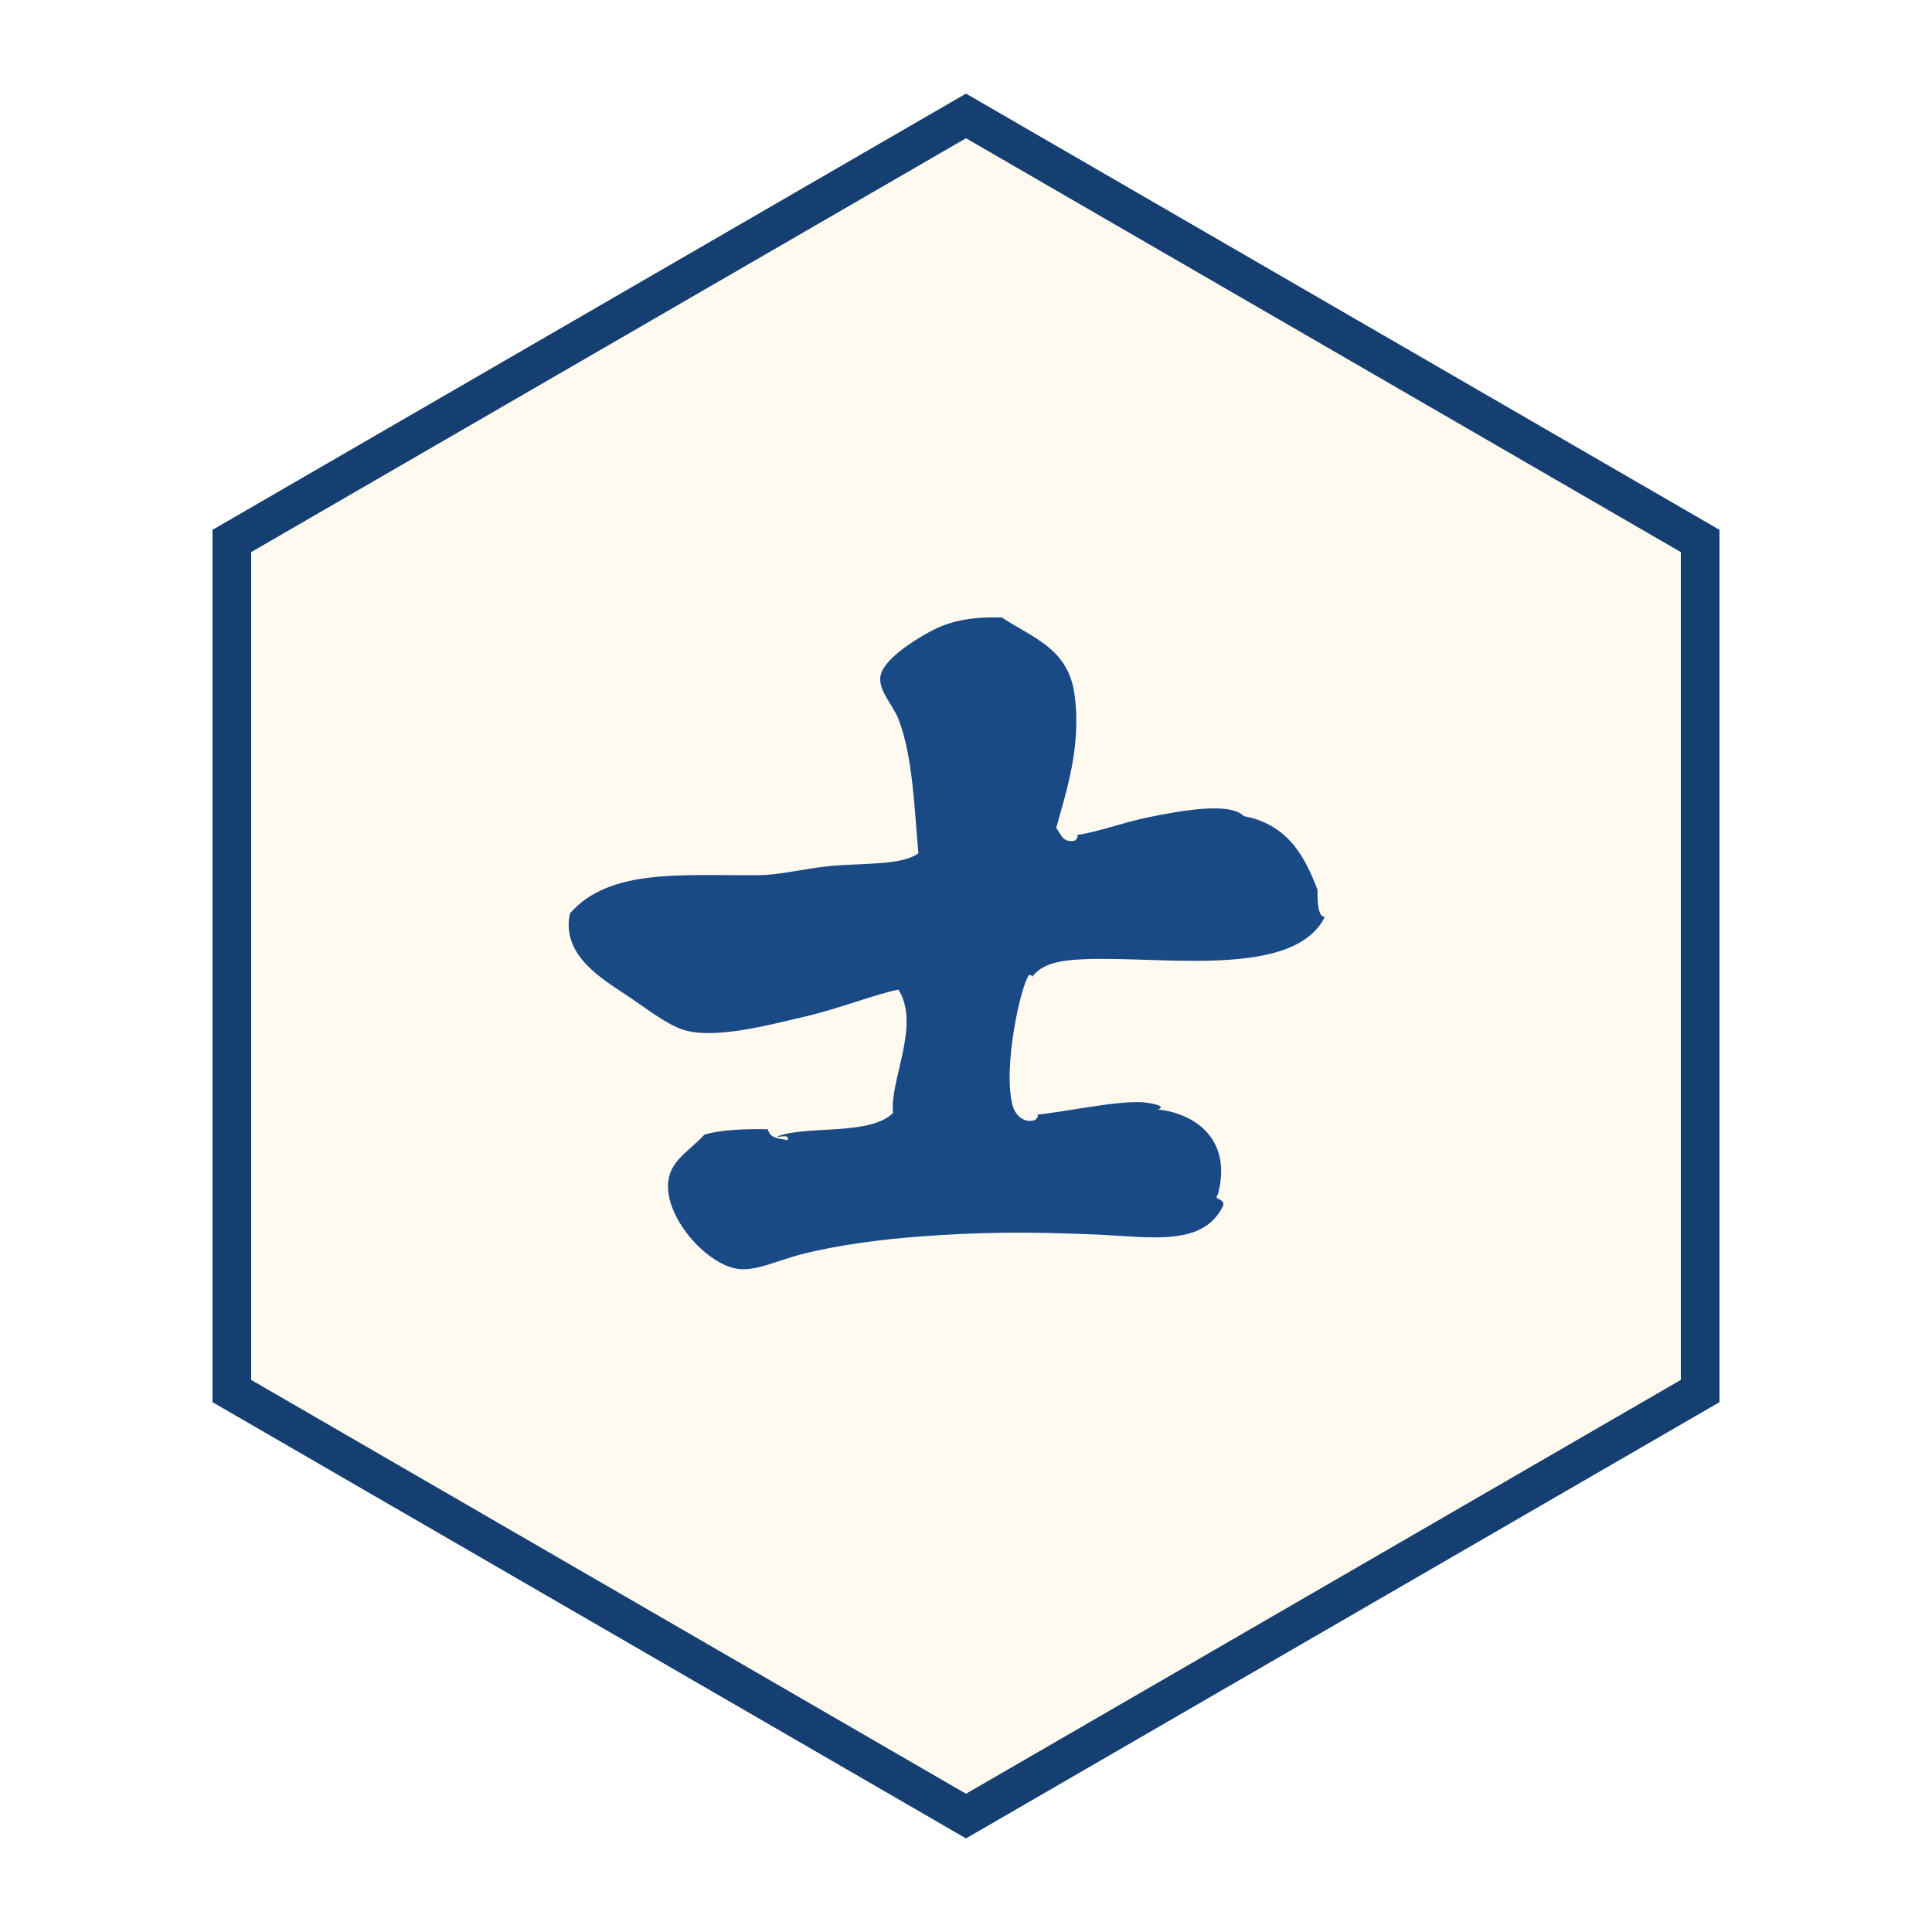
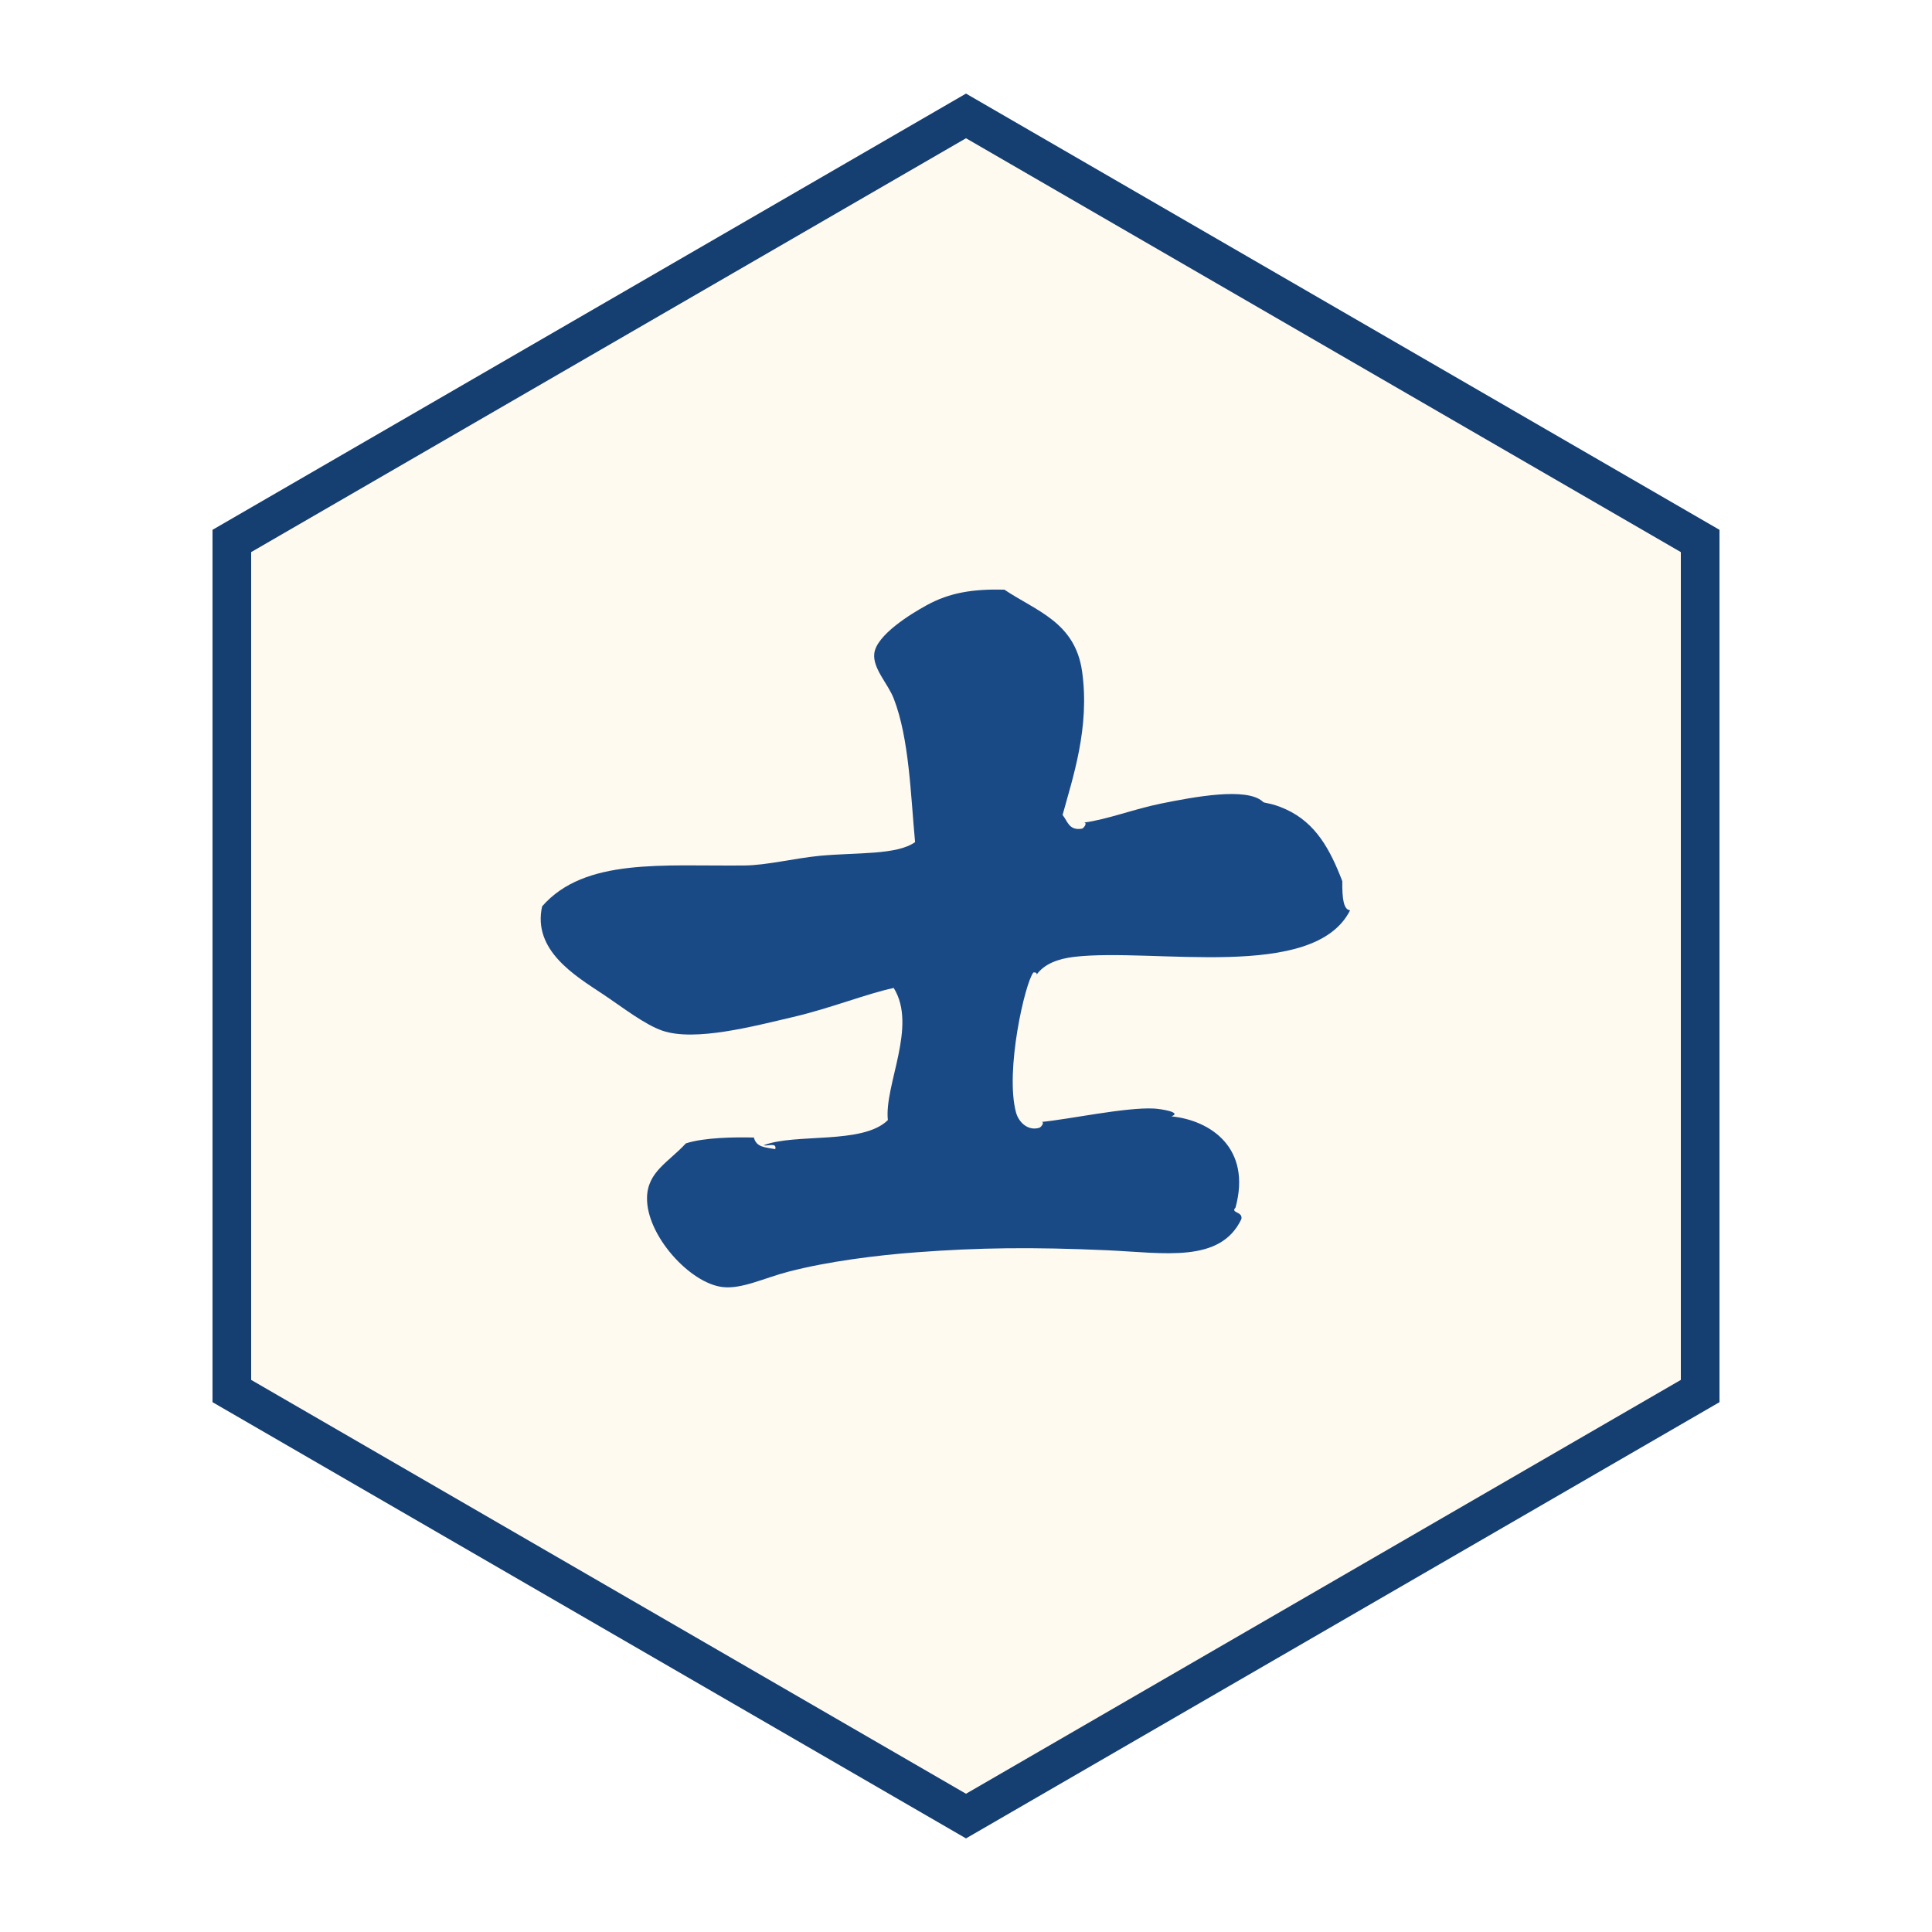
<svg xmlns="http://www.w3.org/2000/svg" viewBox="0 0 100 100" width="256" height="256">
  <polygon points="50,6 88,28 88,72 50,94 12,72 12,28" fill="#fffaf0" stroke="#153e71" stroke-width="2" />
-   <g transform="translate(50 50) translate(0 2.400) scale(1.42) translate(-252.990 -684.819)">
+   <g transform="translate(50 50) translate(0 2.400) scale(1.52) translate(-252.990 -684.819)">
    <path d="M255.572,688.549c0.912-0.086,2.863-0.506,3.819-0.455c0.214,0.01,0.975,0.125,0.595,0.266     c1.337,0.135,2.734,1.084,2.182,3.105c-0.184,0.195,0.262,0.129,0.198,0.396c-0.719,1.51-2.638,1.146-4.563,1.059     c-2.564-0.113-4.375-0.09-6.483,0.068c-1.366,0.1-3.043,0.314-4.364,0.658c-0.827,0.213-1.599,0.604-2.25,0.527     c-1.119-0.125-2.601-1.766-2.578-3.041c0.014-0.885,0.731-1.209,1.323-1.852c0.627-0.203,1.672-0.215,2.315-0.199     c0.092,0.338,0.367,0.326,0.728,0.396c0.063-0.239-0.26-0.093-0.396-0.132c1.075-0.42,3.38-0.016,4.231-0.857     c-0.128-1.197,1.014-3.193,0.199-4.5c-0.94,0.201-2.142,0.689-3.438,0.992c-1.309,0.305-3.314,0.842-4.433,0.465     c-0.625-0.215-1.38-0.814-2.05-1.258c-0.927-0.615-2.384-1.484-2.051-2.979c1.454-1.66,4.119-1.362,6.879-1.391     c0.776-0.006,1.683-0.242,2.58-0.33c1.253-0.117,2.614-0.02,3.241-0.465c-0.149-1.572-0.195-3.527-0.729-4.895     c-0.194-0.5-0.713-1.014-0.661-1.52c0.061-0.629,1.238-1.354,1.784-1.652c0.778-0.428,1.573-0.557,2.646-0.531     c1.092,0.732,2.405,1.107,2.646,2.777c0.274,1.916-0.322,3.643-0.663,4.896c0.171,0.209,0.213,0.541,0.663,0.466     c0.062-0.021,0.194-0.203,0.067-0.207c0.812-0.109,1.688-0.459,2.644-0.652c1.092-0.219,2.883-0.561,3.439-0.065     c0.045,0.073,0.246,0.017,0.795,0.267c1.014,0.463,1.505,1.369,1.917,2.445c-0.007,0.607,0.047,0.977,0.266,0.991     c-1.227,2.44-6.676,1.272-9.393,1.586c-0.548,0.065-1.019,0.237-1.286,0.61c0.022-0.051-0.009-0.084-0.104-0.08     c-0.285,0.343-0.973,3.345-0.596,4.761c0.09,0.345,0.413,0.647,0.794,0.53C255.547,688.732,255.67,688.566,255.572,688.549z" fill="#1a4a86" />
  </g>
</svg>
